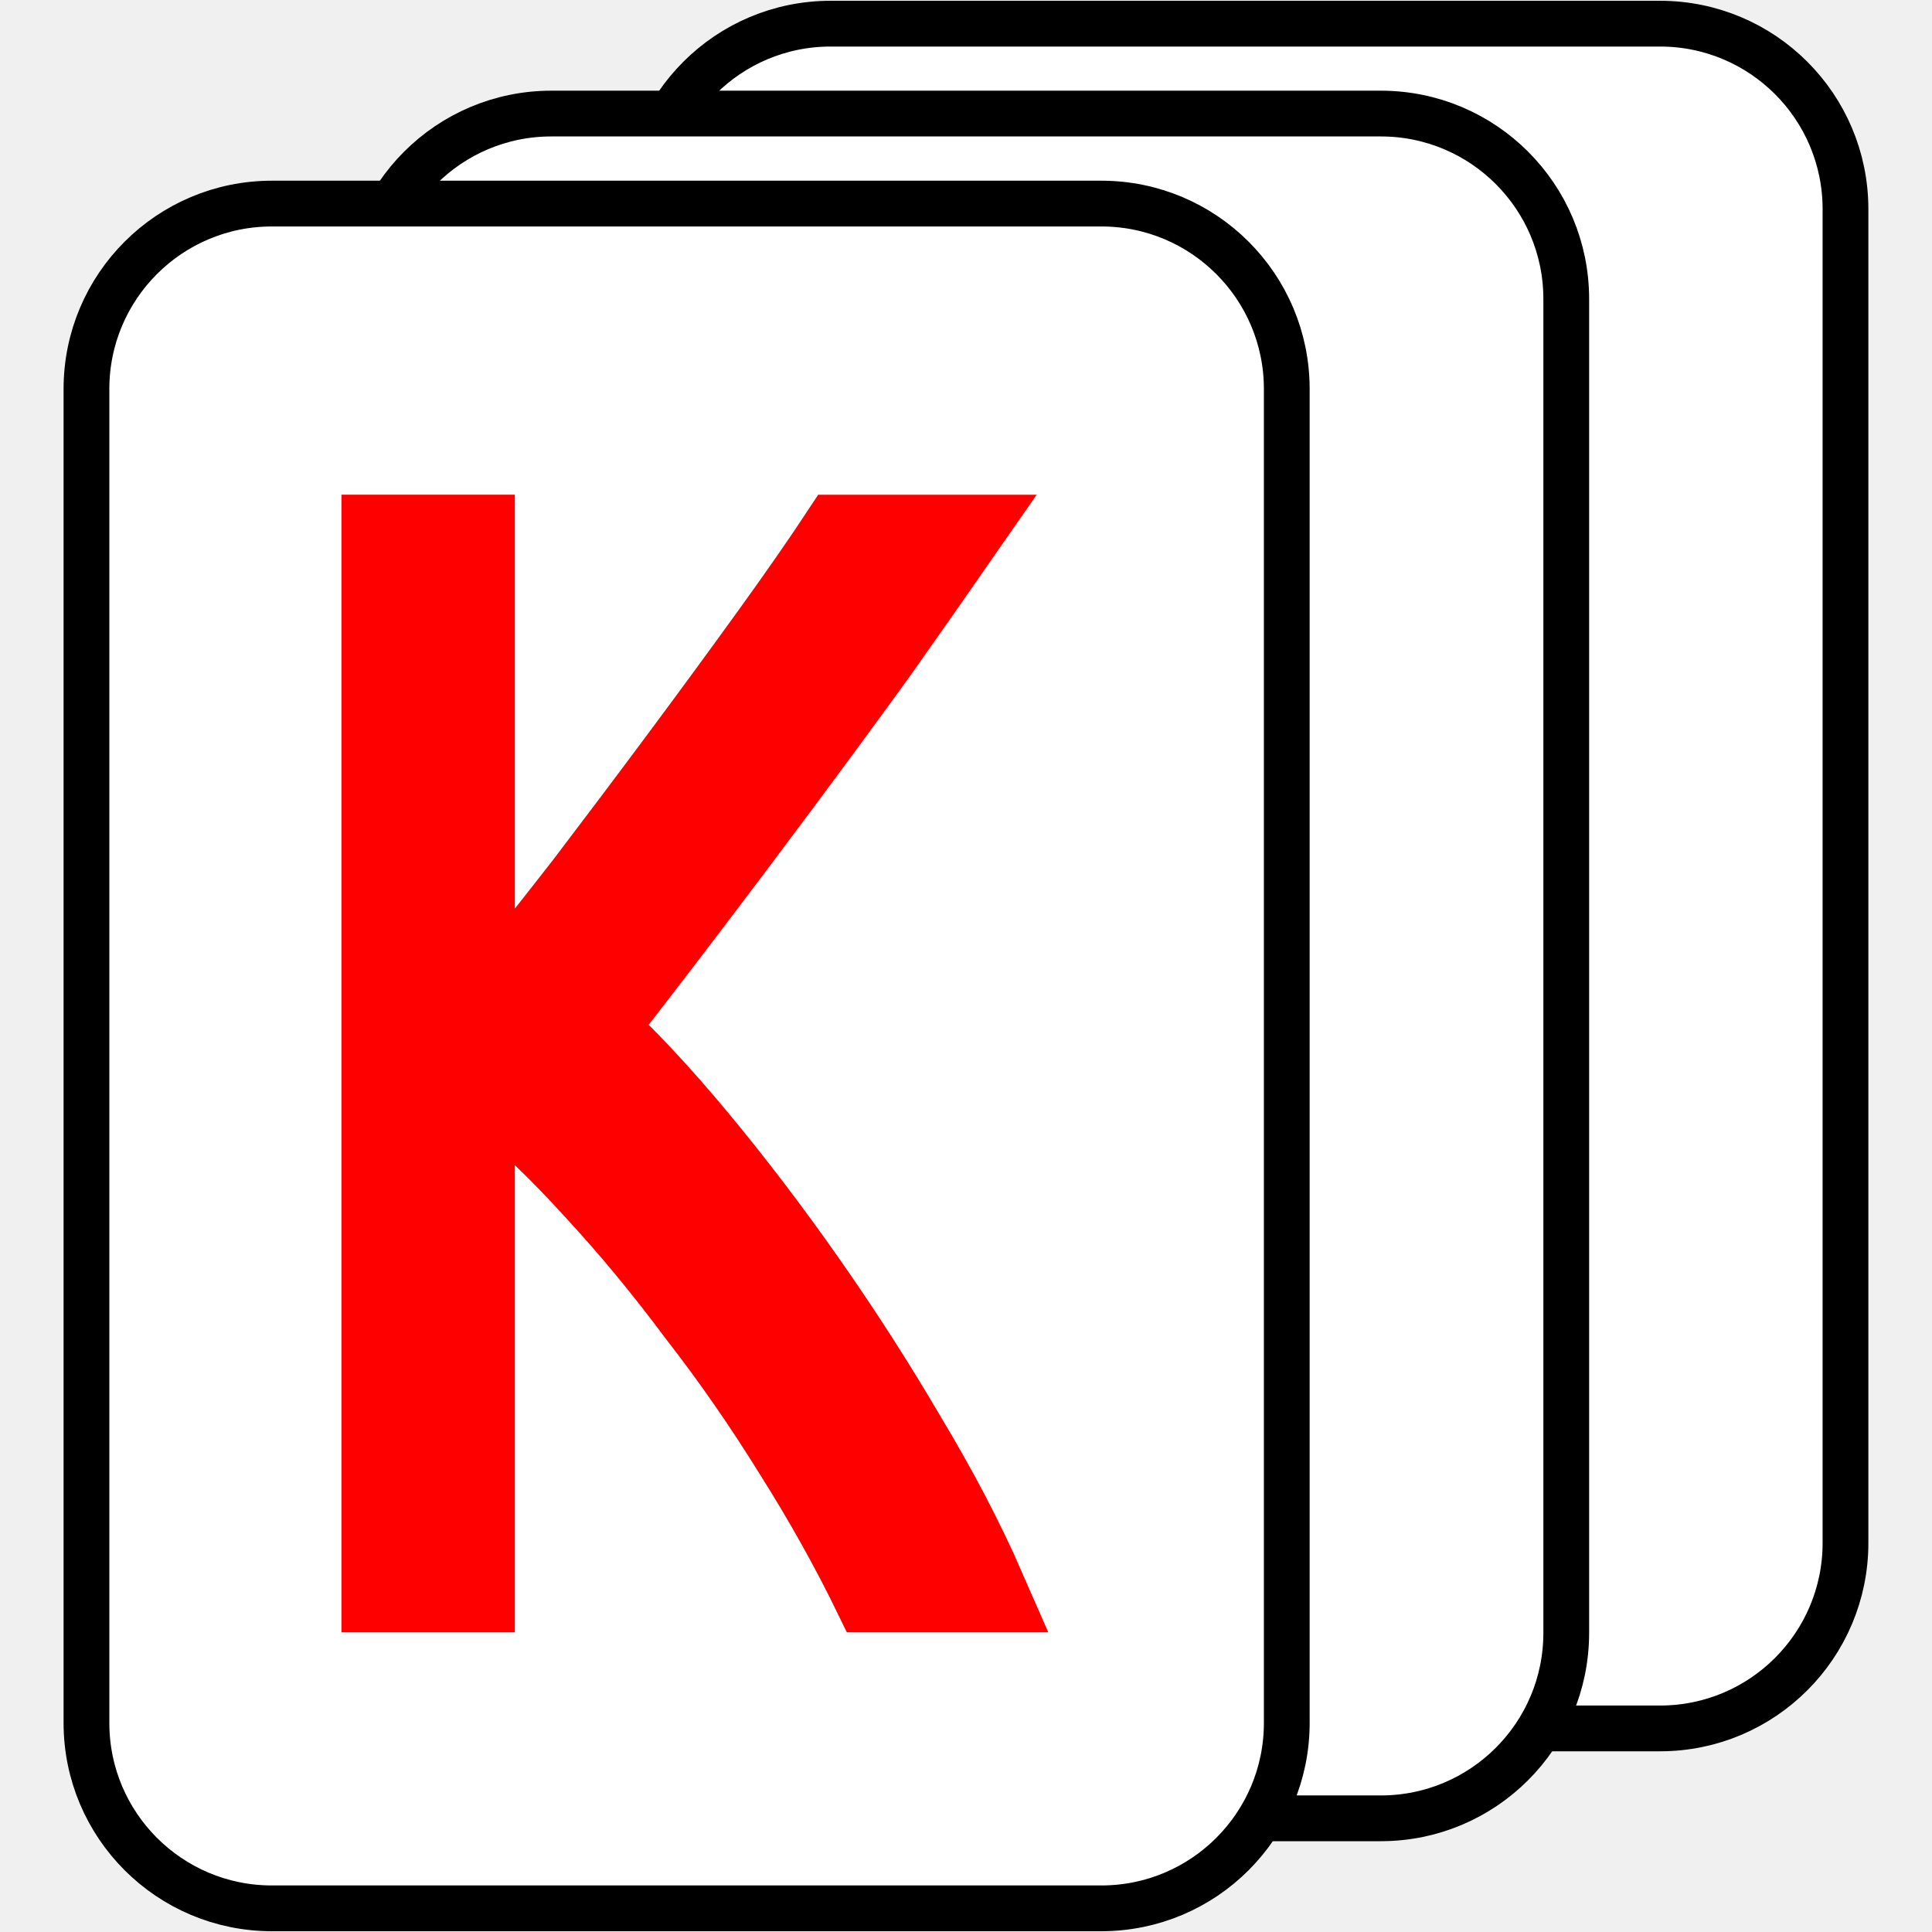
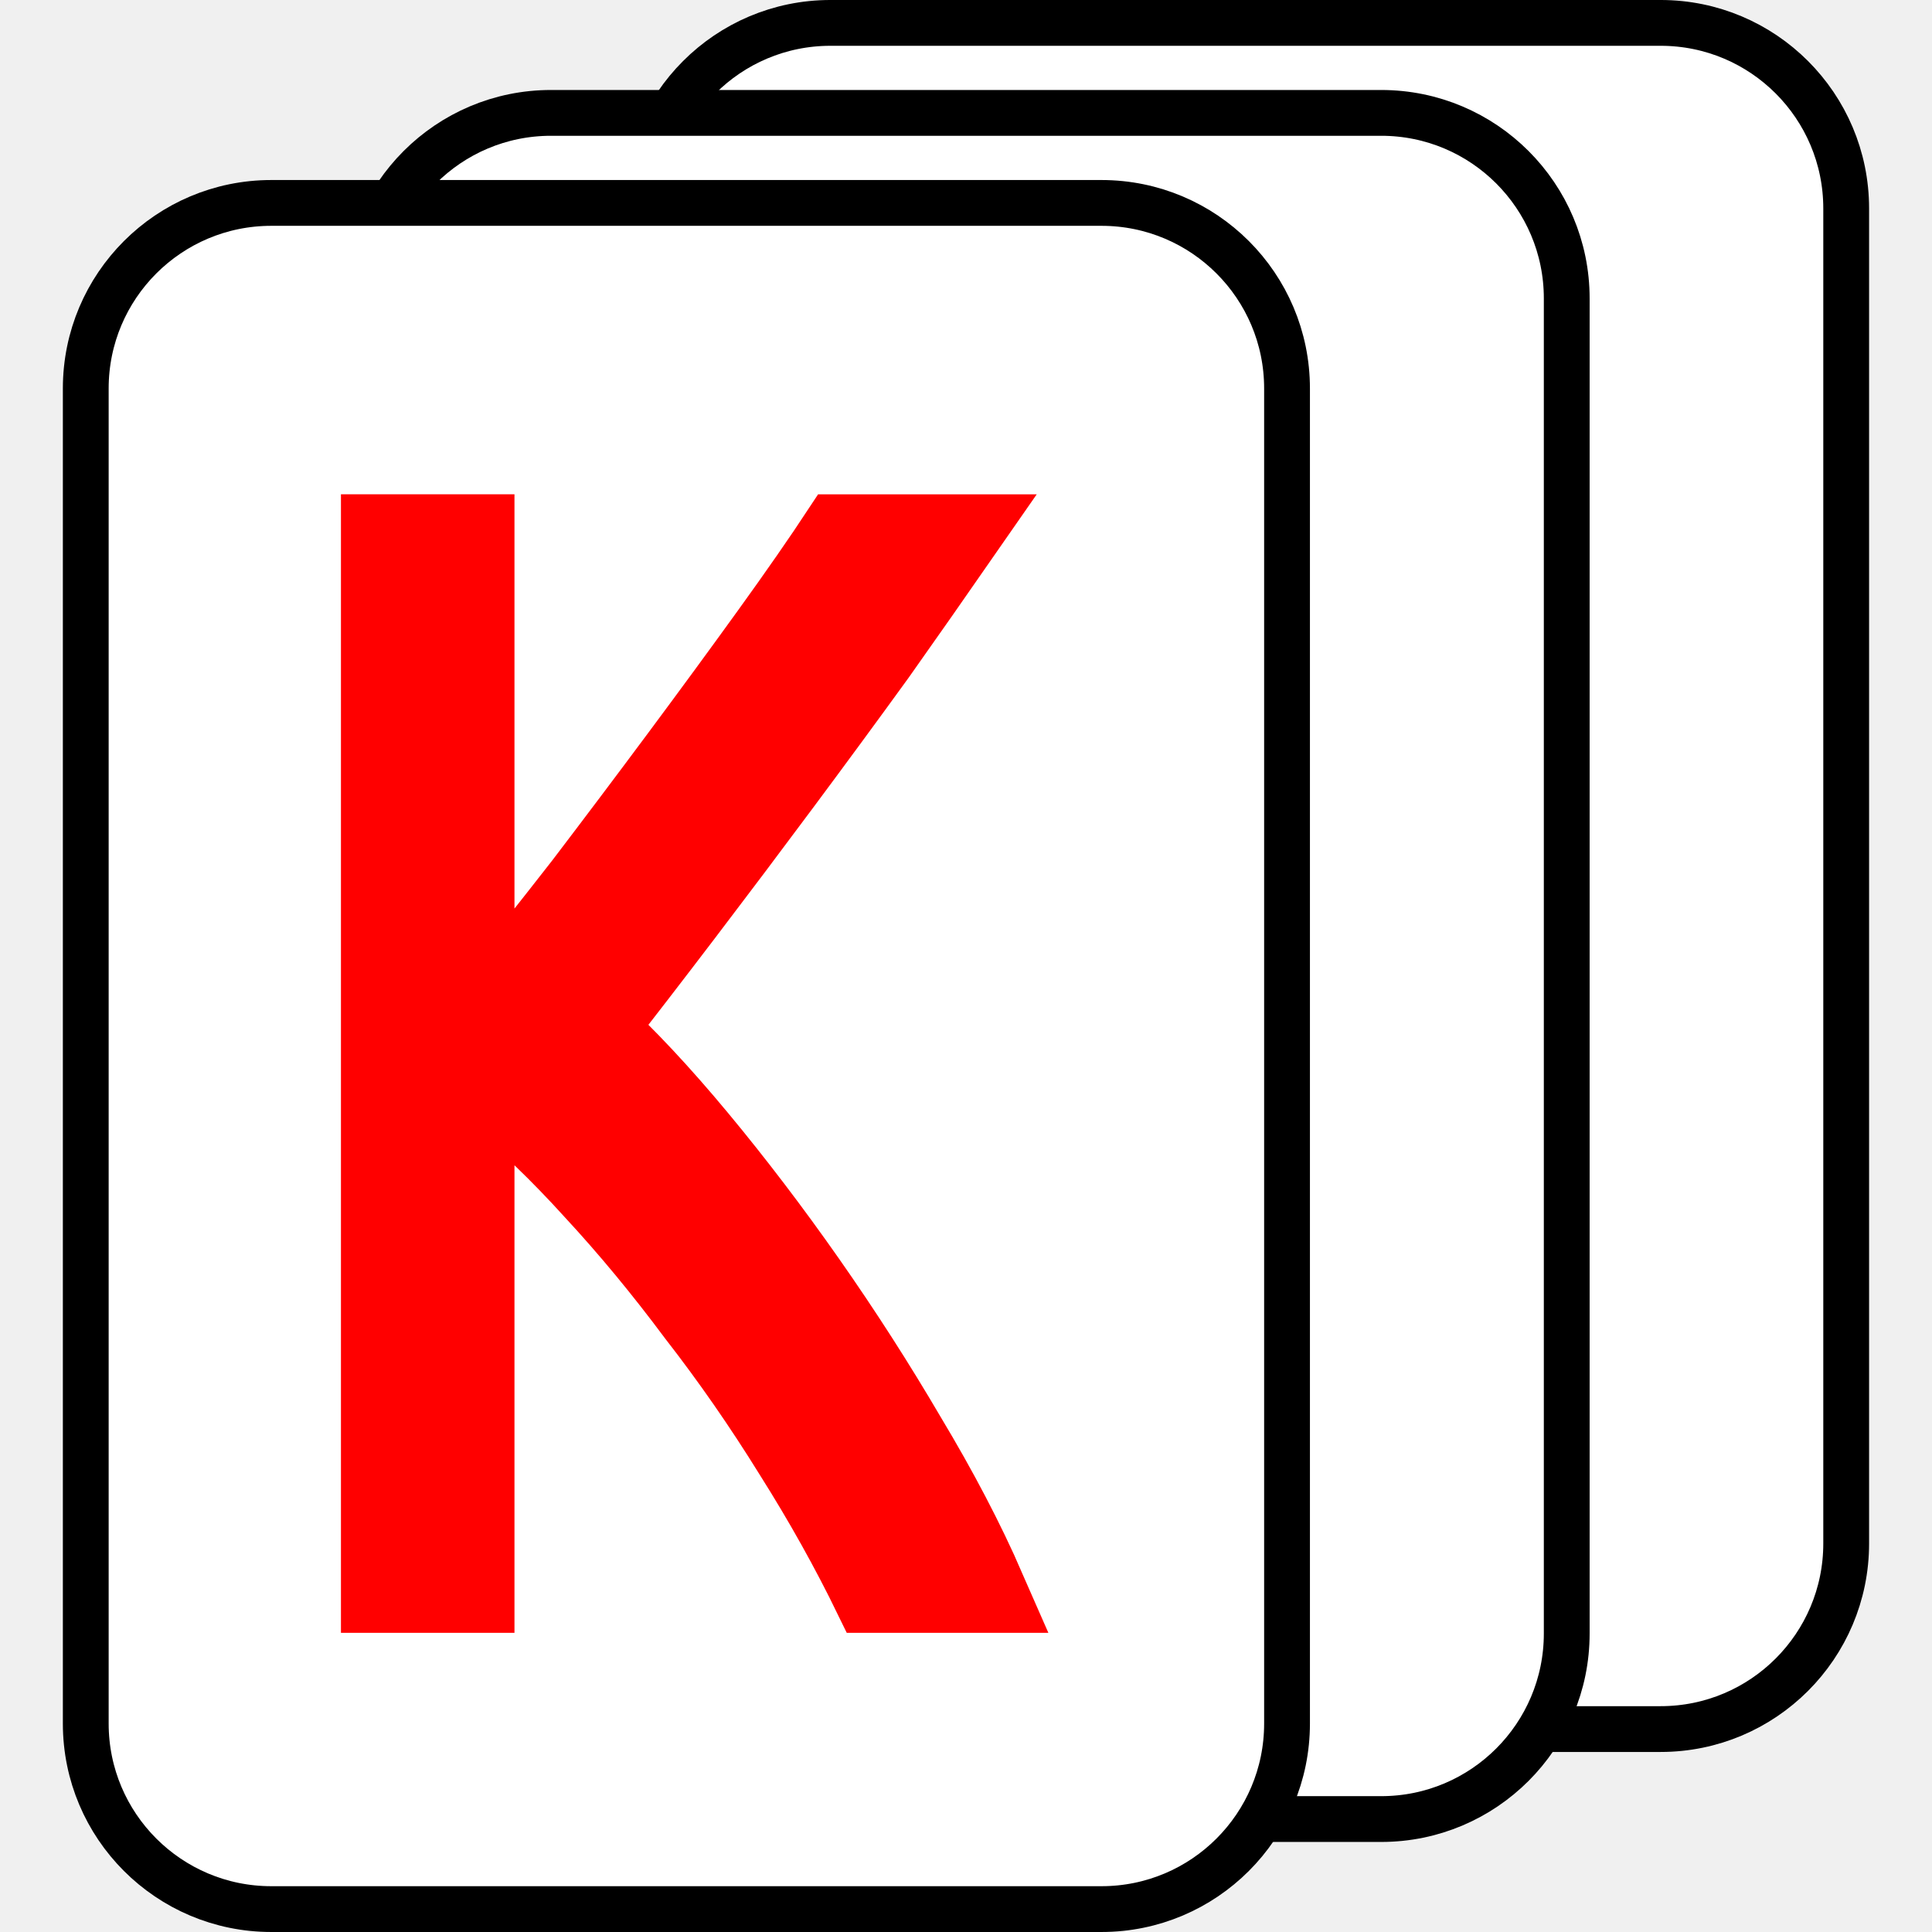
- <svg xmlns="http://www.w3.org/2000/svg" width="32" height="32" version="1.1" viewBox="0 0 32 32">
-   <rect x="10.686" y=".392" width="19.881" height="28.236" rx="3.071" ry="3.071" fill="#fff" stroke="#000" stroke-linejoin="round" stroke-width=".758" style="paint-order:normal" />
-   <rect x="6.061" y="1.881" width="19.881" height="28.236" rx="3.071" ry="3.071" fill="#fff" stroke="#000" stroke-linejoin="round" stroke-width=".758" style="paint-order:normal" />
-   <rect x="1.432" y="3.372" width="19.881" height="28.236" rx="3.071" ry="3.071" fill="#fff" stroke="#000" stroke-linejoin="round" stroke-width=".758" style="paint-order:normal" />
-   <g transform="scale(.87257 1.146)" stroke="#f00" stroke-width="1.151" aria-label="K">
+ <svg xmlns="http://www.w3.org/2000/svg" width="180" height="180" version="1.1" viewBox="0 0 180 180">
+   <g fill="#fff" stroke="#000" stroke-linejoin="round" stroke-width="4.267">
+     <rect x="60.085" y="2.133" width="111.92" height="158.96" rx="17.287" ry="17.287" style="paint-order:normal" />
+     <rect x="34.049" y="10.517" width="111.92" height="158.96" rx="17.287" ry="17.287" style="paint-order:normal" />
+     <rect x="7.99" y="18.906" width="111.92" height="158.96" rx="17.287" ry="17.287" style="paint-order:normal" />
+   </g>
+   <g transform="matrix(4.9123 0 0 6.4516 -.073525 -.074708)" stroke="#f00" stroke-width="1.151" aria-label="K">
    <path d="m18.374 7.726q-0.684 0.75-1.544 1.677-0.861 0.905-1.809 1.875-0.927 0.949-1.853 1.875-0.927 0.927-1.743 1.721 0.949 0.662 2.008 1.633t2.074 2.074q1.015 1.103 1.898 2.251 0.905 1.147 1.5 2.184h-2.515q-0.662-1.037-1.522-2.074-0.861-1.059-1.831-2.008-0.949-0.971-1.942-1.787-0.971-0.816-1.898-1.39v7.259h-2.14v-15.291h2.14v6.752q0.772-0.728 1.699-1.633 0.927-0.927 1.831-1.853t1.699-1.765q0.816-0.861 1.368-1.5z" fill="#f00" />
  </g>
</svg>
